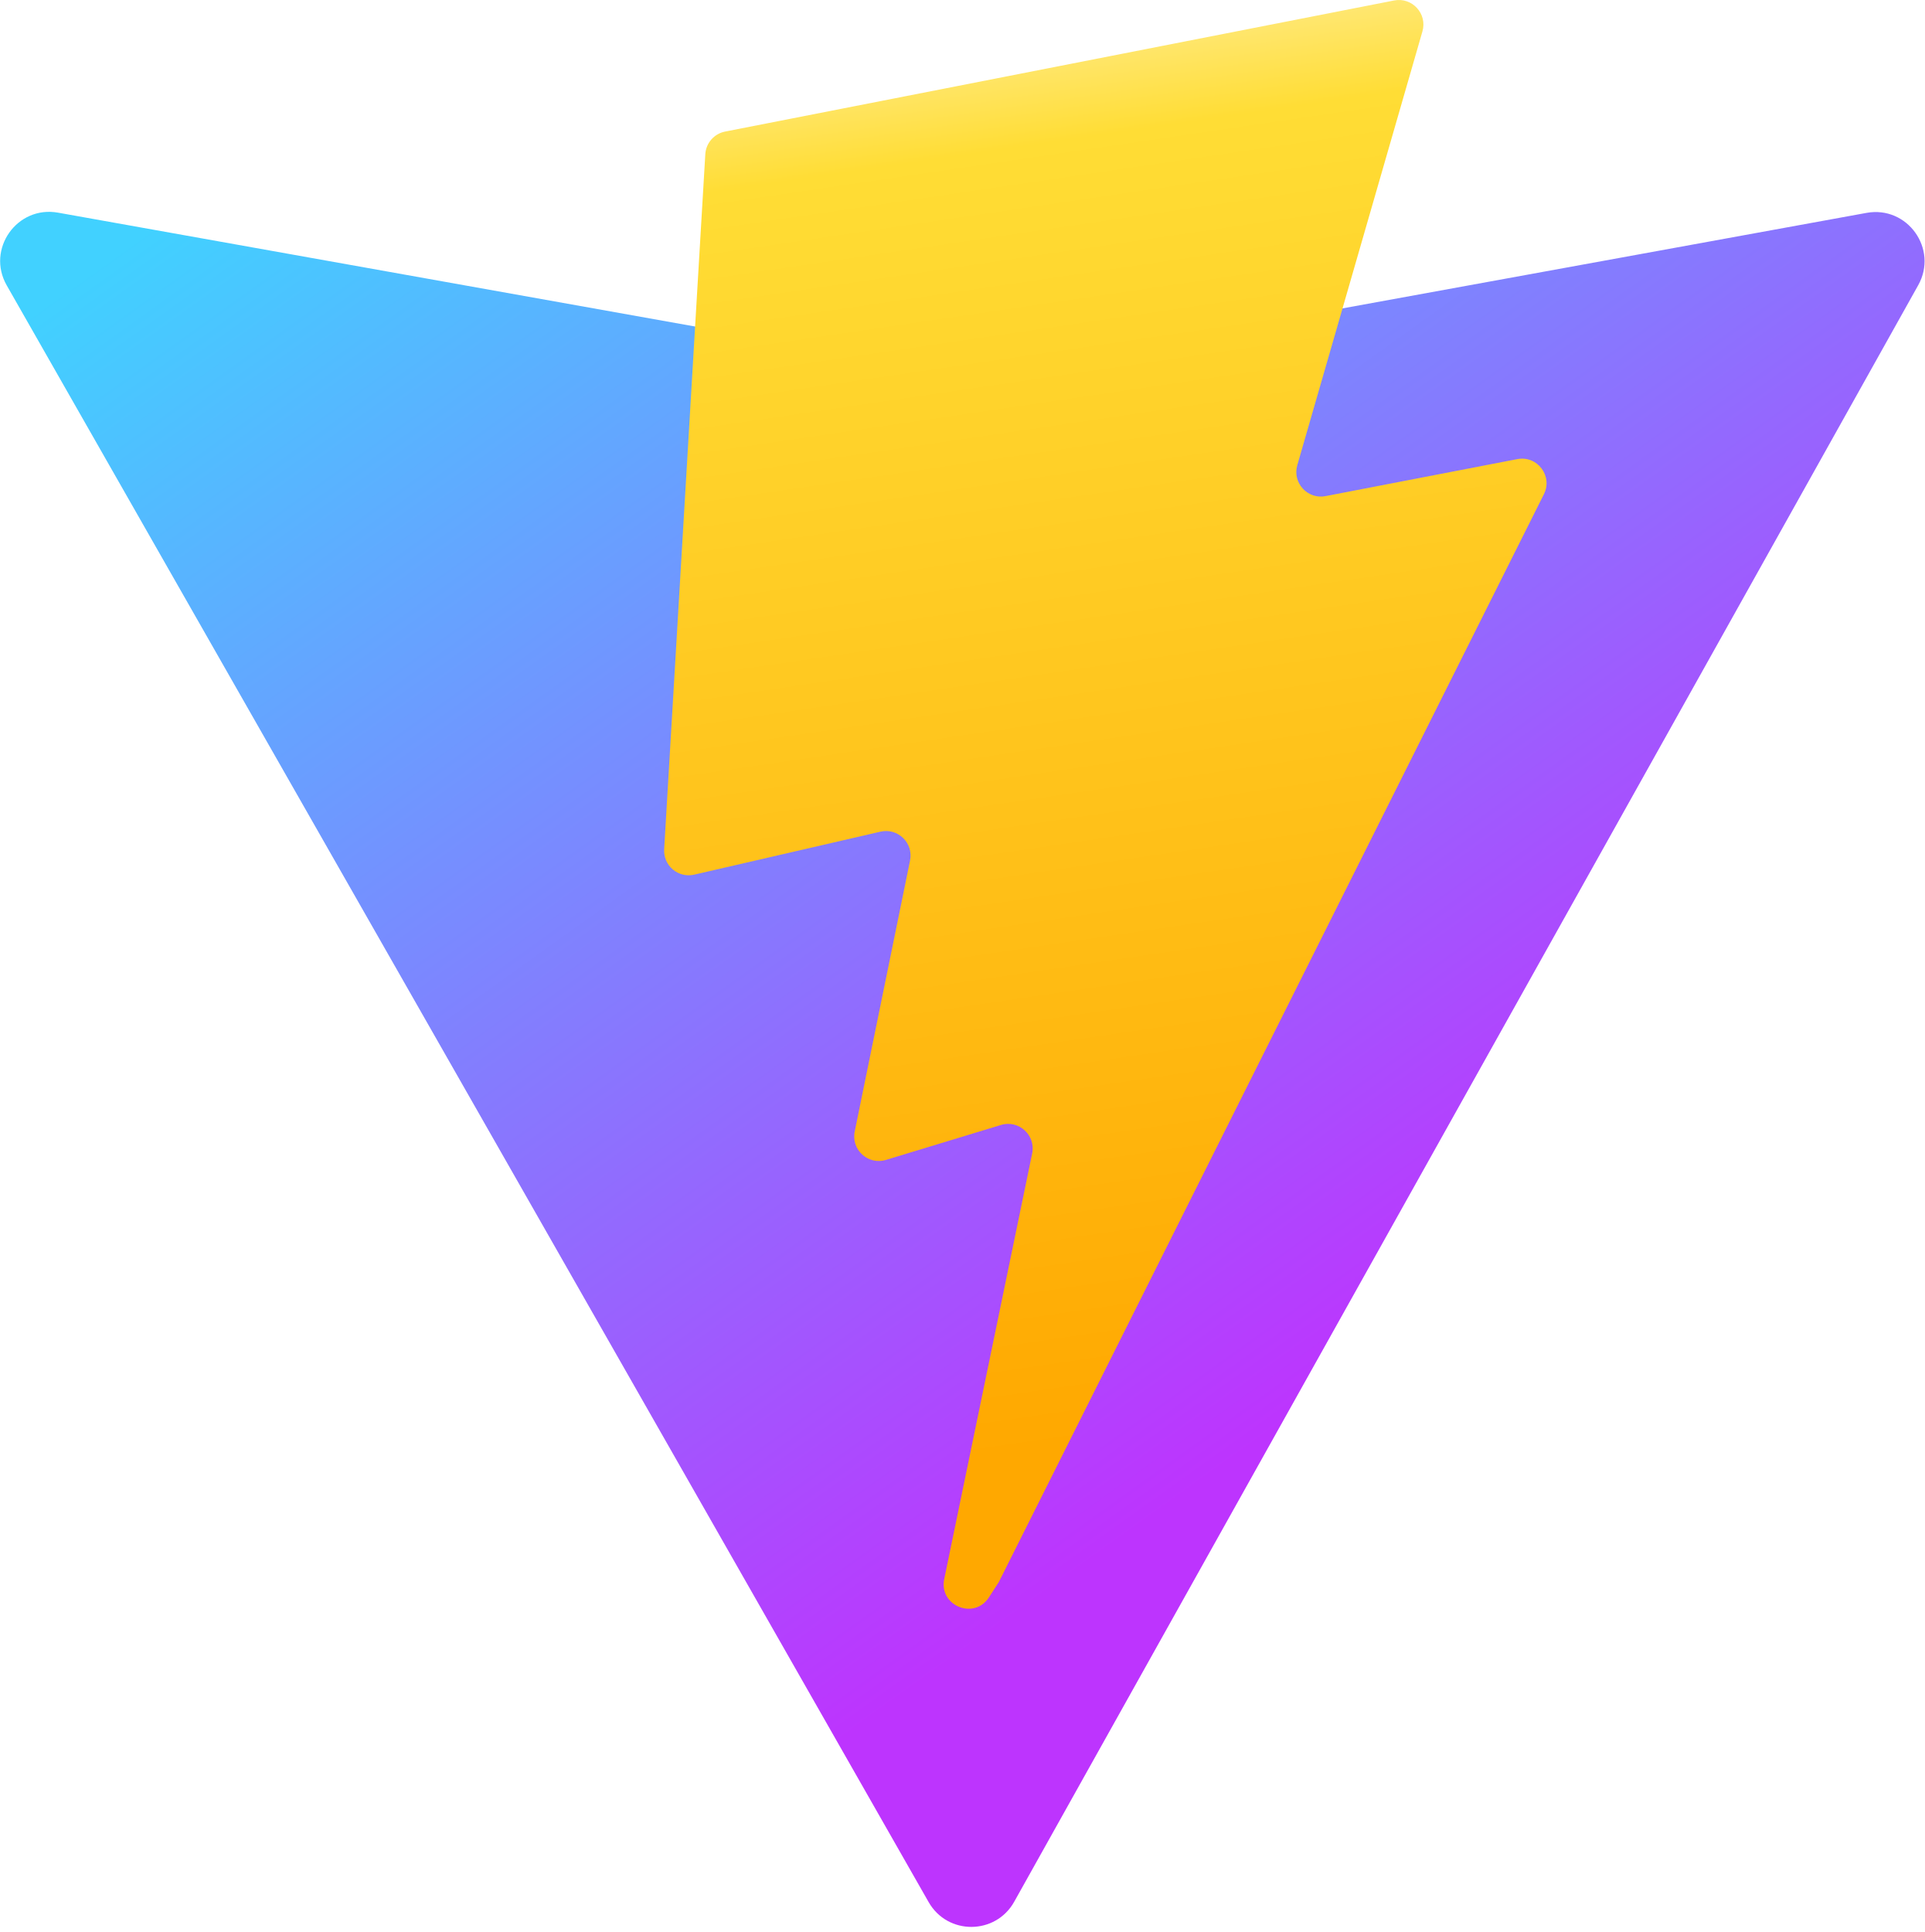
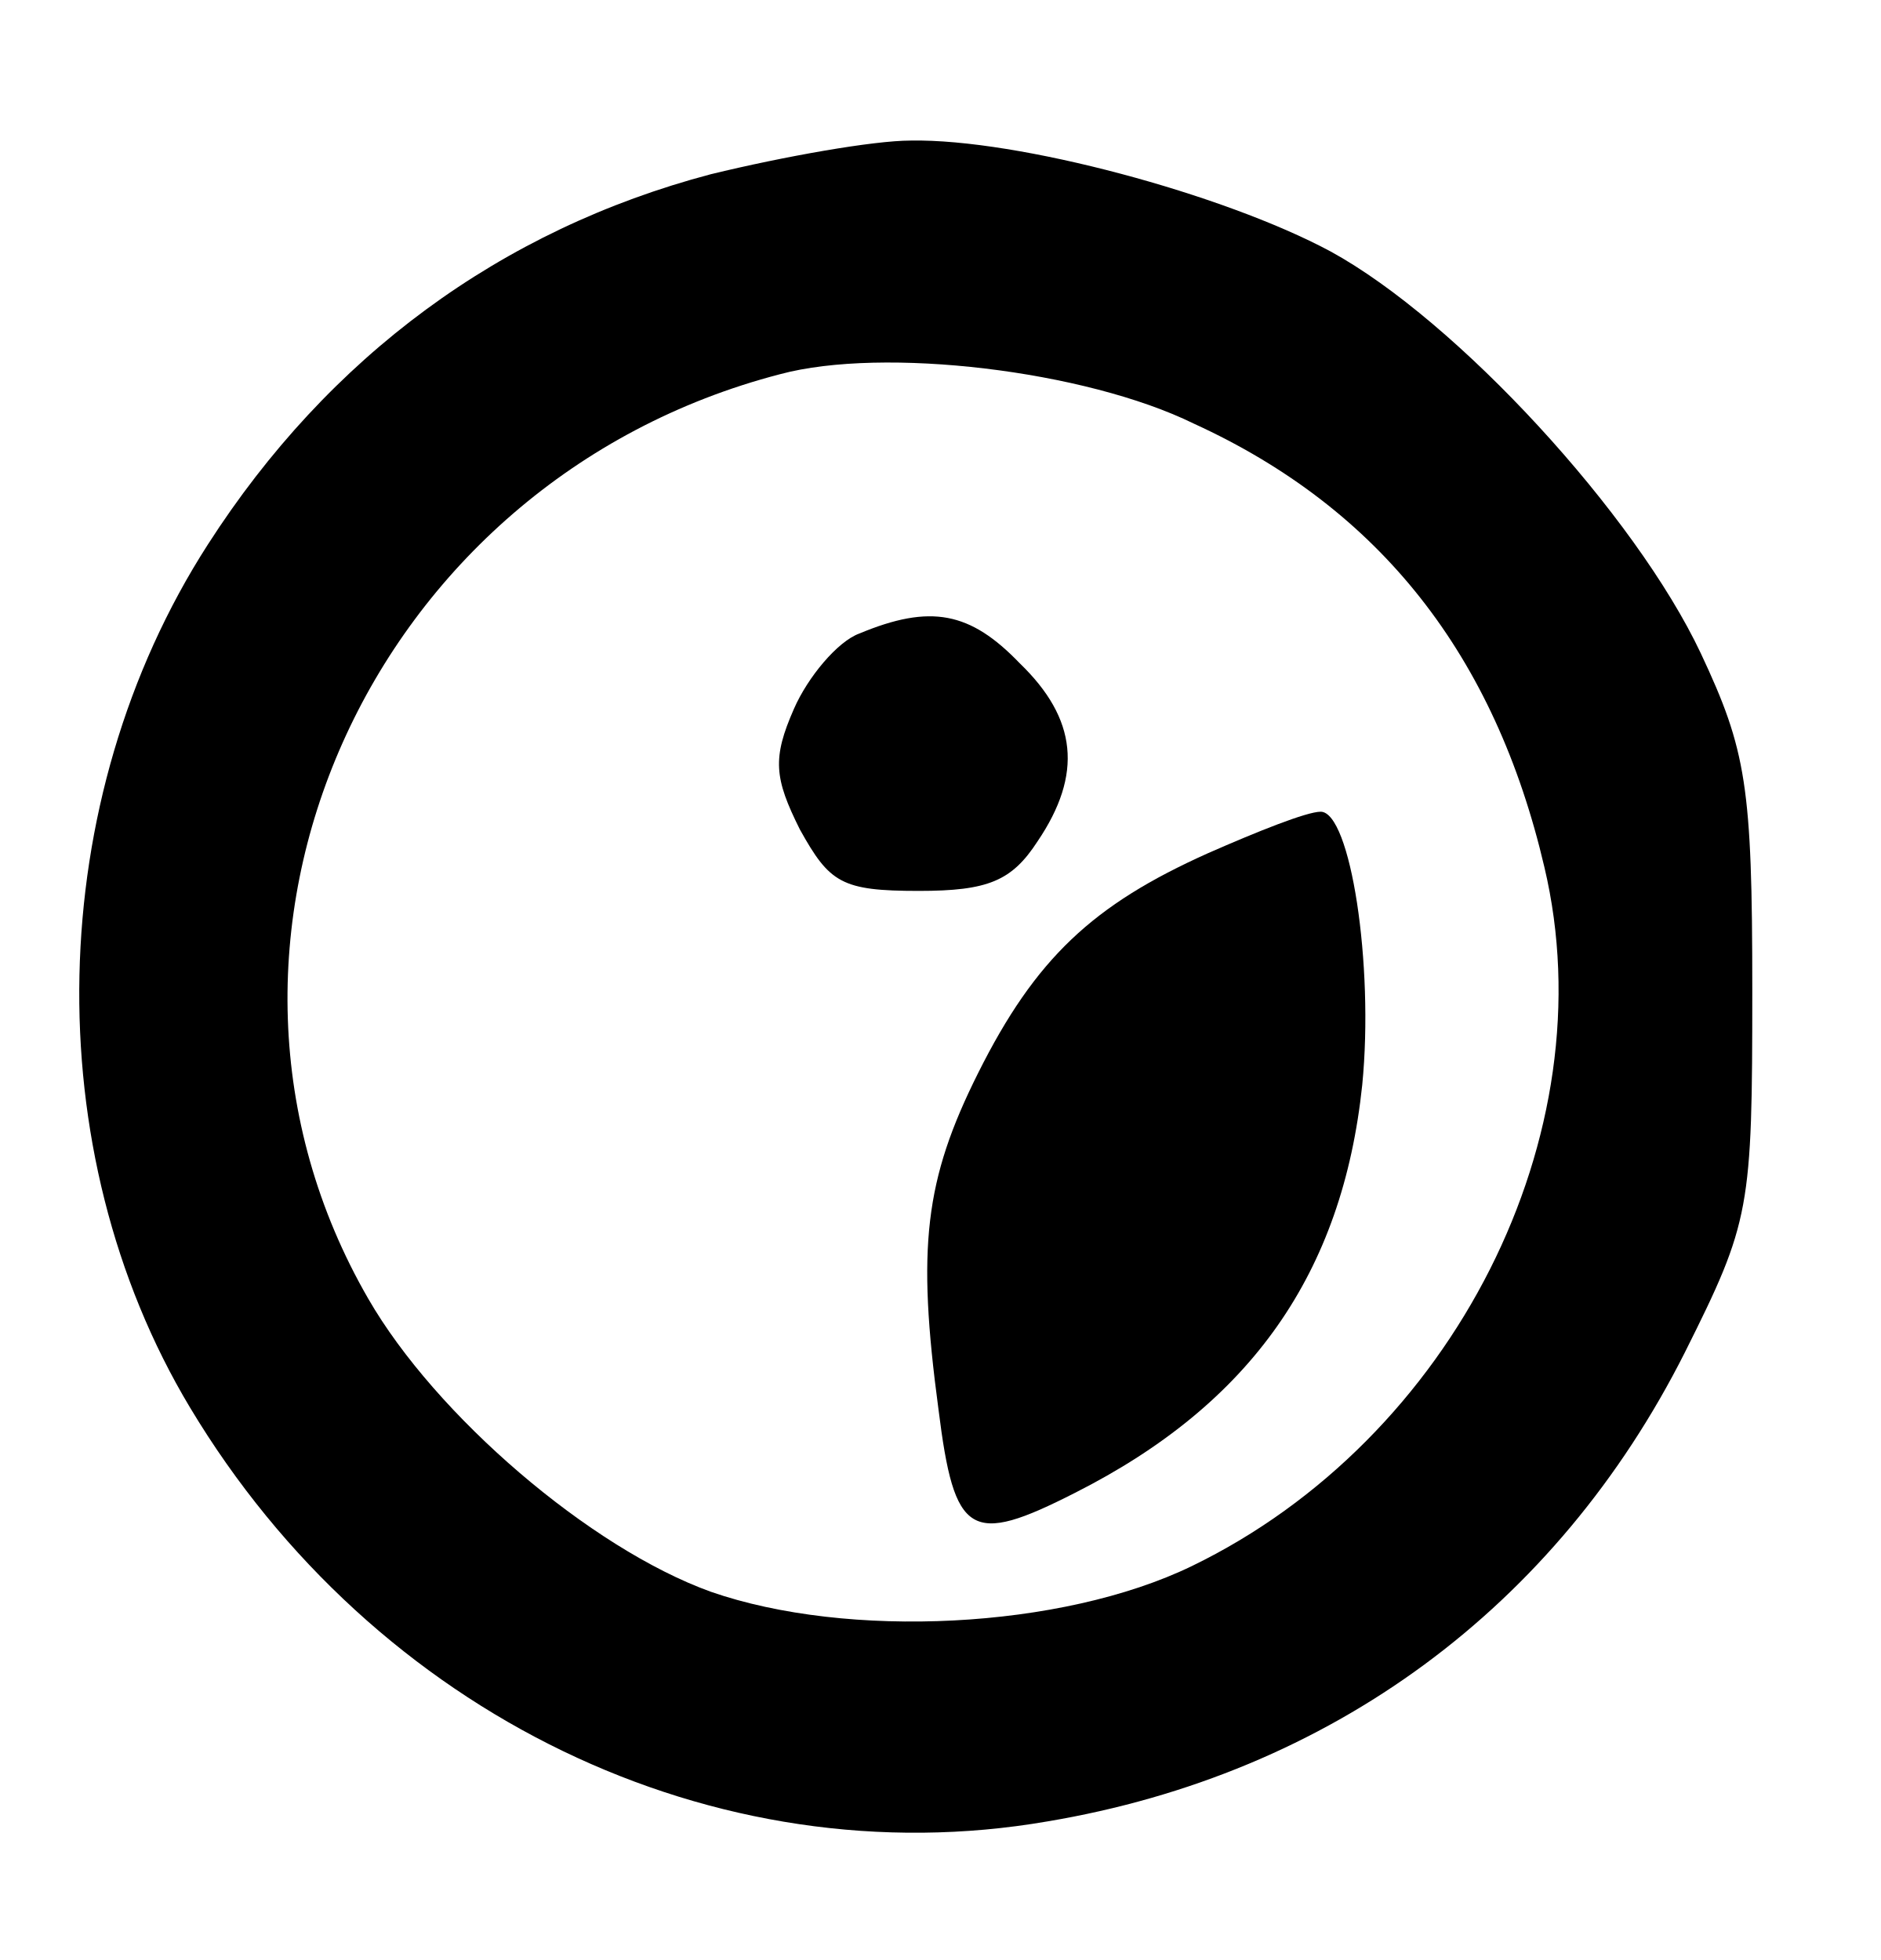
- <svg xmlns="http://www.w3.org/2000/svg" aria-hidden="true" role="img" class="iconify iconify--logos" width="31.88" height="32" preserveAspectRatio="xMidYMid meet" viewBox="0 0 256 257">
-   <defs>
-     <linearGradient id="IconifyId1813088fe1fbc01fb466" x1="-.828%" x2="57.636%" y1="7.652%" y2="78.411%">
-       <stop offset="0%" stop-color="#41D1FF" />
-       <stop offset="100%" stop-color="#BD34FE" />
-     </linearGradient>
-     <linearGradient id="IconifyId1813088fe1fbc01fb467" x1="43.376%" x2="50.316%" y1="2.242%" y2="89.03%">
-       <stop offset="0%" stop-color="#FFEA83" />
-       <stop offset="8.333%" stop-color="#FFDD35" />
-       <stop offset="100%" stop-color="#FFA800" />
-     </linearGradient>
-   </defs>
-   <path fill="url(#IconifyId1813088fe1fbc01fb466)" d="M255.153 37.938L134.897 252.976c-2.483 4.44-8.862 4.466-11.382.048L.875 37.958c-2.746-4.814 1.371-10.646 6.827-9.67l120.385 21.517a6.537 6.537 0 0 0 2.322-.004l117.867-21.483c5.438-.991 9.574 4.796 6.877 9.62Z" />
-   <path fill="url(#IconifyId1813088fe1fbc01fb467)" d="M185.432.063L96.44 17.501a3.268 3.268 0 0 0-2.634 3.014l-5.474 92.456a3.268 3.268 0 0 0 3.997 3.378l24.777-5.718c2.318-.535 4.413 1.507 3.936 3.838l-7.361 36.047c-.495 2.426 1.782 4.5 4.151 3.78l15.304-4.649c2.372-.72 4.652 1.36 4.15 3.788l-11.698 56.621c-.732 3.542 3.979 5.473 5.943 2.437l1.313-2.028l72.516-144.72c1.215-2.423-.88-5.186-3.54-4.672l-25.505 4.922c-2.396.462-4.435-1.77-3.759-4.114l16.646-57.705c.677-2.35-1.37-4.583-3.769-4.113Z" />
+ <svg xmlns="http://www.w3.org/2000/svg" version="1.0" width="95pt" height="99pt" viewBox="0 0 95 99" preserveAspectRatio="xMidYMid meet">
+   <g transform="translate(0,99) scale(0.1,-0.1)" fill="#000000" stroke="none">
+     <path d="M359 902 c-106 -28 -193 -92 -254 -187 -83 -129 -87 -306 -9 -436 93 -155 265 -238 433 -209 143 24 257 108 322 237 33 66 34 72 34 183 0 103 -3 121 -26 170 -33 70 -123 168 -187 203 -54 29 -158 57 -212 56 -19 0 -64 -8 -101 -17z m244 -126 c94 -43 152 -117 177 -224 32 -135 -46 -289 -178 -353 -66 -32 -174 -37 -243 -13 -61 22 -139 89 -173 148 -104 180 0 413 208 467 52 14 154 2 209 -25z" />
+     <path d="M434 670 c-11 -4 -26 -22 -33 -38 -11 -25 -10 -35 3 -61 15 -27 21 -31 60 -31 35 0 47 5 60 25 23 34 20 62 -9 90 -25 26 -45 30 -81 15z" />
+     <path d="M610 559 c-58 -26 -87 -53 -116 -111 -27 -54 -31 -88 -20 -170 8 -64 16 -69 69 -42 89 45 135 111 145 206 6 61 -6 138 -21 138 -7 0 -32 -10 -57 -21z" />
+   </g>
</svg>
